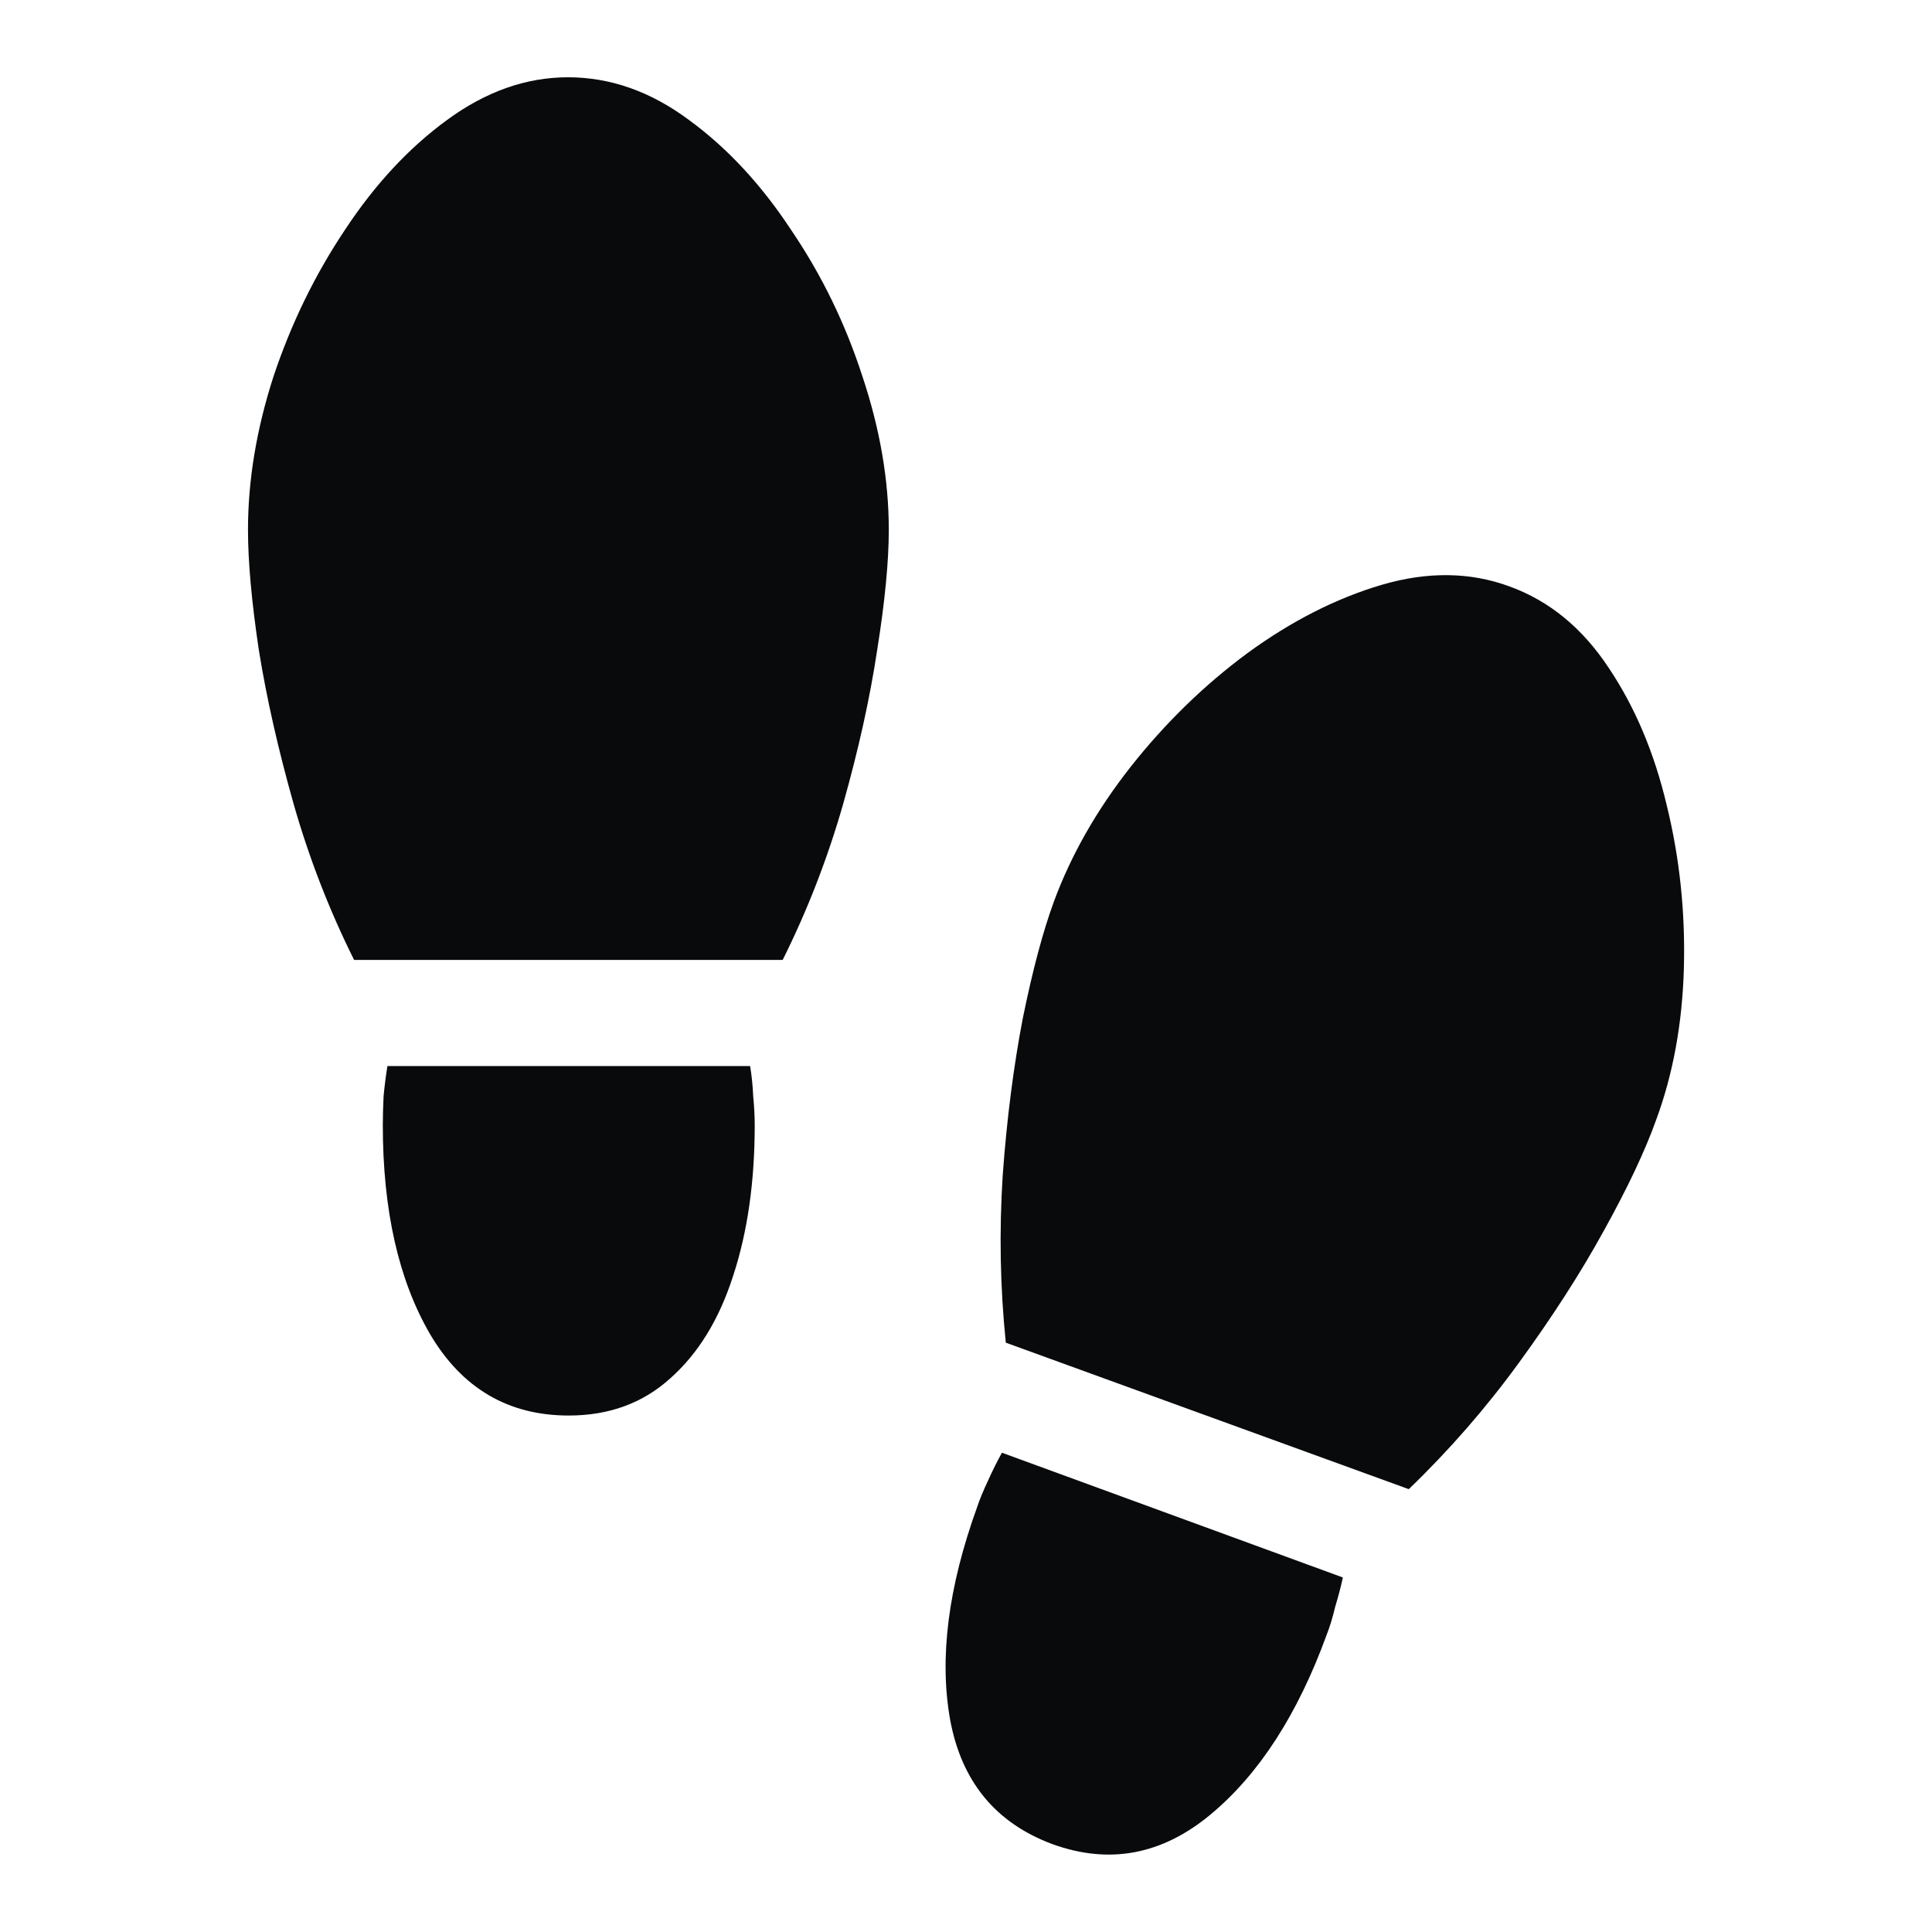
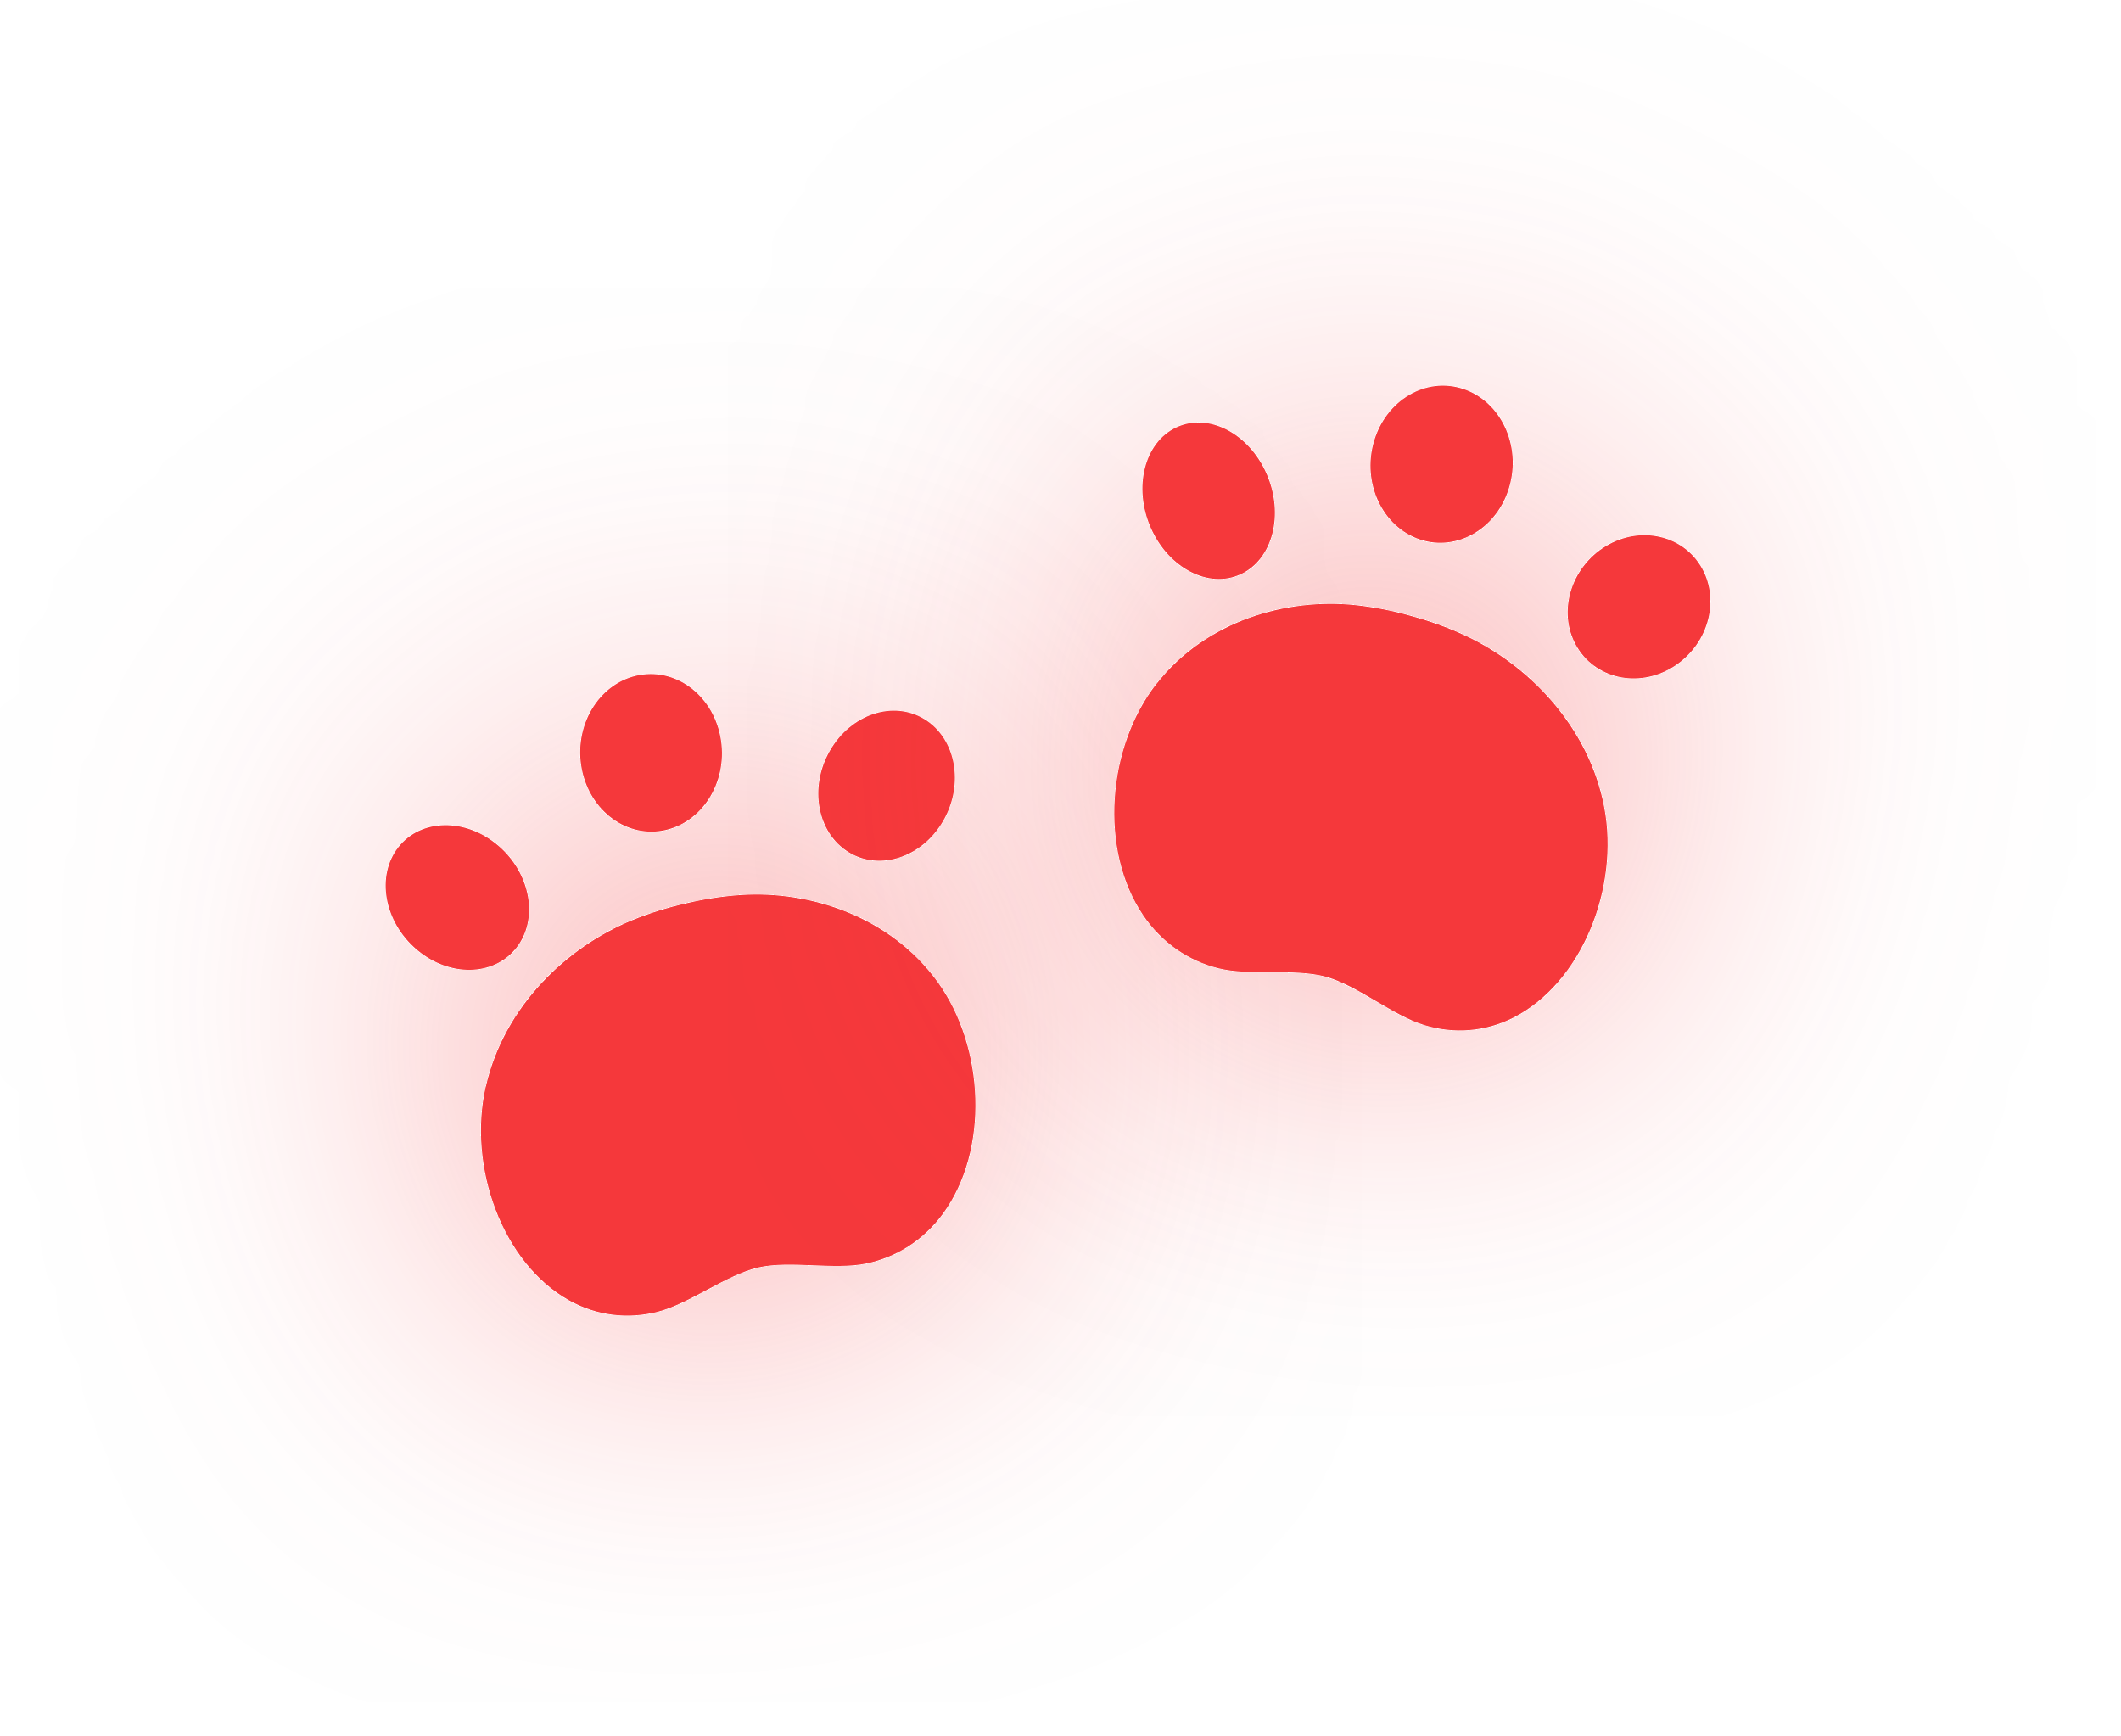
- <svg xmlns="http://www.w3.org/2000/svg" width="28" height="28" viewBox="0 0 28 28" fill="none">
-   <path d="M8.232 1.12C8.846 1.12 9.43 1.326 9.984 1.738C10.538 2.142 11.032 2.674 11.466 3.333C11.908 3.984 12.252 4.691 12.499 5.455C12.754 6.219 12.881 6.96 12.881 7.679C12.881 8.135 12.825 8.716 12.713 9.419C12.608 10.116 12.443 10.861 12.219 11.654C11.994 12.44 11.702 13.193 11.343 13.912H5.132C4.773 13.193 4.481 12.44 4.256 11.654C4.032 10.861 3.863 10.116 3.751 9.419C3.646 8.716 3.594 8.135 3.594 7.679C3.594 6.96 3.717 6.219 3.964 5.455C4.219 4.691 4.563 3.984 4.998 3.333C5.432 2.674 5.926 2.142 6.48 1.738C7.042 1.326 7.625 1.12 8.232 1.12ZM8.243 20.515C7.367 20.515 6.697 20.122 6.233 19.336C5.776 18.55 5.548 17.539 5.548 16.304C5.548 16.184 5.552 16.045 5.559 15.888C5.574 15.731 5.593 15.585 5.615 15.45H10.871C10.894 15.585 10.909 15.731 10.916 15.888C10.931 16.045 10.938 16.184 10.938 16.304C10.938 17.127 10.834 17.857 10.624 18.494C10.422 19.123 10.119 19.617 9.714 19.976C9.318 20.335 8.827 20.515 8.243 20.515ZM21.877 8.499C22.453 8.708 22.933 9.101 23.314 9.678C23.696 10.247 23.977 10.913 24.157 11.677C24.344 12.44 24.426 13.227 24.404 14.035C24.381 14.836 24.247 15.57 24 16.236C23.842 16.678 23.591 17.21 23.247 17.831C22.91 18.445 22.498 19.085 22.012 19.752C21.533 20.41 21.001 21.02 20.417 21.582L14.577 19.459C14.495 18.658 14.48 17.85 14.532 17.034C14.592 16.21 14.69 15.45 14.824 14.754C14.966 14.058 15.116 13.496 15.273 13.069C15.521 12.396 15.891 11.744 16.385 11.115C16.887 10.479 17.452 9.929 18.081 9.464C18.717 9 19.365 8.671 20.024 8.476C20.69 8.281 21.308 8.289 21.877 8.499ZM15.251 26.726C14.427 26.419 13.933 25.816 13.769 24.918C13.611 24.026 13.742 23.001 14.162 21.84C14.199 21.728 14.252 21.601 14.319 21.459C14.386 21.309 14.454 21.174 14.521 21.054L19.462 22.862C19.433 22.997 19.395 23.139 19.35 23.289C19.313 23.446 19.271 23.581 19.227 23.693C18.807 24.846 18.246 25.715 17.542 26.299C16.838 26.883 16.075 27.025 15.251 26.726Z" fill="#080A0C" />
+ <svg xmlns="http://www.w3.org/2000/svg" width="44" height="36" viewBox="0 0 44 36" fill="none">
+   <g filter="url(#filter0_d_5819_13373)">
+     <path d="M19.568 17.024C20.005 16.263 19.831 15.322 19.182 14.921C18.532 14.52 17.652 14.812 17.216 15.572C16.779 16.333 16.953 17.274 17.602 17.675C18.252 18.076 19.132 17.784 19.568 17.024Z" fill="#F5383B" />
+     <path d="M10.712 19.661C11.179 19.065 11.01 18.115 10.334 17.539C9.658 16.962 8.731 16.978 8.264 17.573C7.797 18.169 7.966 19.119 8.642 19.695C9.318 20.271 10.244 20.256 10.712 19.661Z" fill="#F5383B" />
+     <path d="M14.958 15.361C14.827 14.469 14.071 13.861 13.269 14.002C12.467 14.143 11.924 14.98 12.055 15.871C12.187 16.763 12.943 17.371 13.744 17.23C14.546 17.089 15.089 16.252 14.958 15.361Z" fill="#F5383B" />
+     <path d="M10.078 22.54C10.459 20.865 11.766 19.642 13.107 19.091C13.462 18.946 13.833 18.828 14.218 18.742L14.225 18.74L14.232 18.738C14.612 18.649 14.998 18.589 15.377 18.565C16.809 18.473 18.466 19.01 19.449 20.366C20.427 21.719 20.526 23.857 19.558 25.18C19.152 25.732 18.586 26.082 17.97 26.209C17.305 26.347 16.396 26.141 15.733 26.29L15.726 26.292L15.719 26.294C15.057 26.45 14.305 27.041 13.646 27.209C13.035 27.365 12.385 27.297 11.807 26.974C10.421 26.2 9.698 24.202 10.077 22.536L10.078 22.54Z" fill="#F5383B" />
+   </g>
+   <g filter="url(#filter1_d_5819_13373)">
+     <path d="M34.757 13.803C35.461 13.331 35.692 12.404 35.275 11.733C34.858 11.062 33.949 10.9 33.246 11.371C32.543 11.843 32.311 12.77 32.728 13.441C33.145 14.112 34.054 14.274 34.757 13.803Z" fill="#F5383B" />
+     <path d="M25.741 11.91C26.404 11.601 26.643 10.669 26.275 9.827C25.906 8.986 25.07 8.555 24.406 8.864C23.743 9.172 23.504 10.105 23.872 10.946C24.241 11.787 25.078 12.219 25.741 11.91Z" fill="#F5383B" />
+     <path d="M31.311 10.098C31.56 9.236 31.133 8.328 30.357 8.069C29.581 7.81 28.75 8.299 28.501 9.161C28.252 10.022 28.68 10.931 29.456 11.19C30.232 11.448 31.063 10.96 31.311 10.098Z" fill="#F5383B" />
+     <path d="M23.991 14.186C25.02 12.869 26.694 12.402 28.122 12.552C28.499 12.593 28.88 12.665 29.261 12.773L29.267 12.775L29.274 12.777C29.652 12.879 30.023 13.011 30.371 13.172C31.692 13.778 32.956 15.055 33.279 16.741C33.599 18.424 32.809 20.387 31.398 21.107C30.808 21.406 30.157 21.448 29.553 21.265C28.9 21.069 28.171 20.448 27.516 20.263L27.509 20.261L27.502 20.259C26.844 20.081 25.928 20.25 25.268 20.083C24.657 19.93 24.103 19.556 23.718 18.989C22.795 17.63 22.968 15.493 23.992 14.182L23.991 14.186Z" fill="#F5383B" />
+   </g>
+   <defs>
+     <filter id="filter0_d_5819_13373" x="0" y="5.981" width="28.234" height="29.308" filterUnits="userSpaceOnUse" color-interpolation-filters="sRGB">
+       <feFlood flood-opacity="0" result="BackgroundImageFix" />
+       <feColorMatrix in="SourceAlpha" type="matrix" values="0 0 0 0 0 0 0 0 0 0 0 0 0 0 0 0 0 0 127 0" result="hardAlpha" />
+       <feOffset />
+       <feGaussianBlur stdDeviation="4" />
+       <feComposite in2="hardAlpha" operator="out" />
+       <feColorMatrix type="matrix" values="0 0 0 0 0.961 0 0 0 0 0.22 0 0 0 0 0.231 0 0 0 0.5 0" />
+       <feBlend mode="normal" in2="BackgroundImageFix" result="effect1_dropShadow_5819_13373" />
+       <feBlend mode="normal" in="SourceGraphic" in2="effect1_dropShadow_5819_13373" result="shape" />
+     </filter>
+     <filter id="filter1_d_5819_13373" x="15.115" y="0" width="28.367" height="29.374" filterUnits="userSpaceOnUse" color-interpolation-filters="sRGB">
+       <feFlood flood-opacity="0" result="BackgroundImageFix" />
+       <feColorMatrix in="SourceAlpha" type="matrix" values="0 0 0 0 0 0 0 0 0 0 0 0 0 0 0 0 0 0 127 0" result="hardAlpha" />
+       <feOffset />
+       <feGaussianBlur stdDeviation="4" />
+       <feComposite in2="hardAlpha" operator="out" />
+       <feColorMatrix type="matrix" values="0 0 0 0 0.961 0 0 0 0 0.22 0 0 0 0 0.231 0 0 0 0.5 0" />
+       <feBlend mode="normal" in2="BackgroundImageFix" result="effect1_dropShadow_5819_13373" />
+       <feBlend mode="normal" in="SourceGraphic" in2="effect1_dropShadow_5819_13373" result="shape" />
+     </filter>
+   </defs>
</svg>
